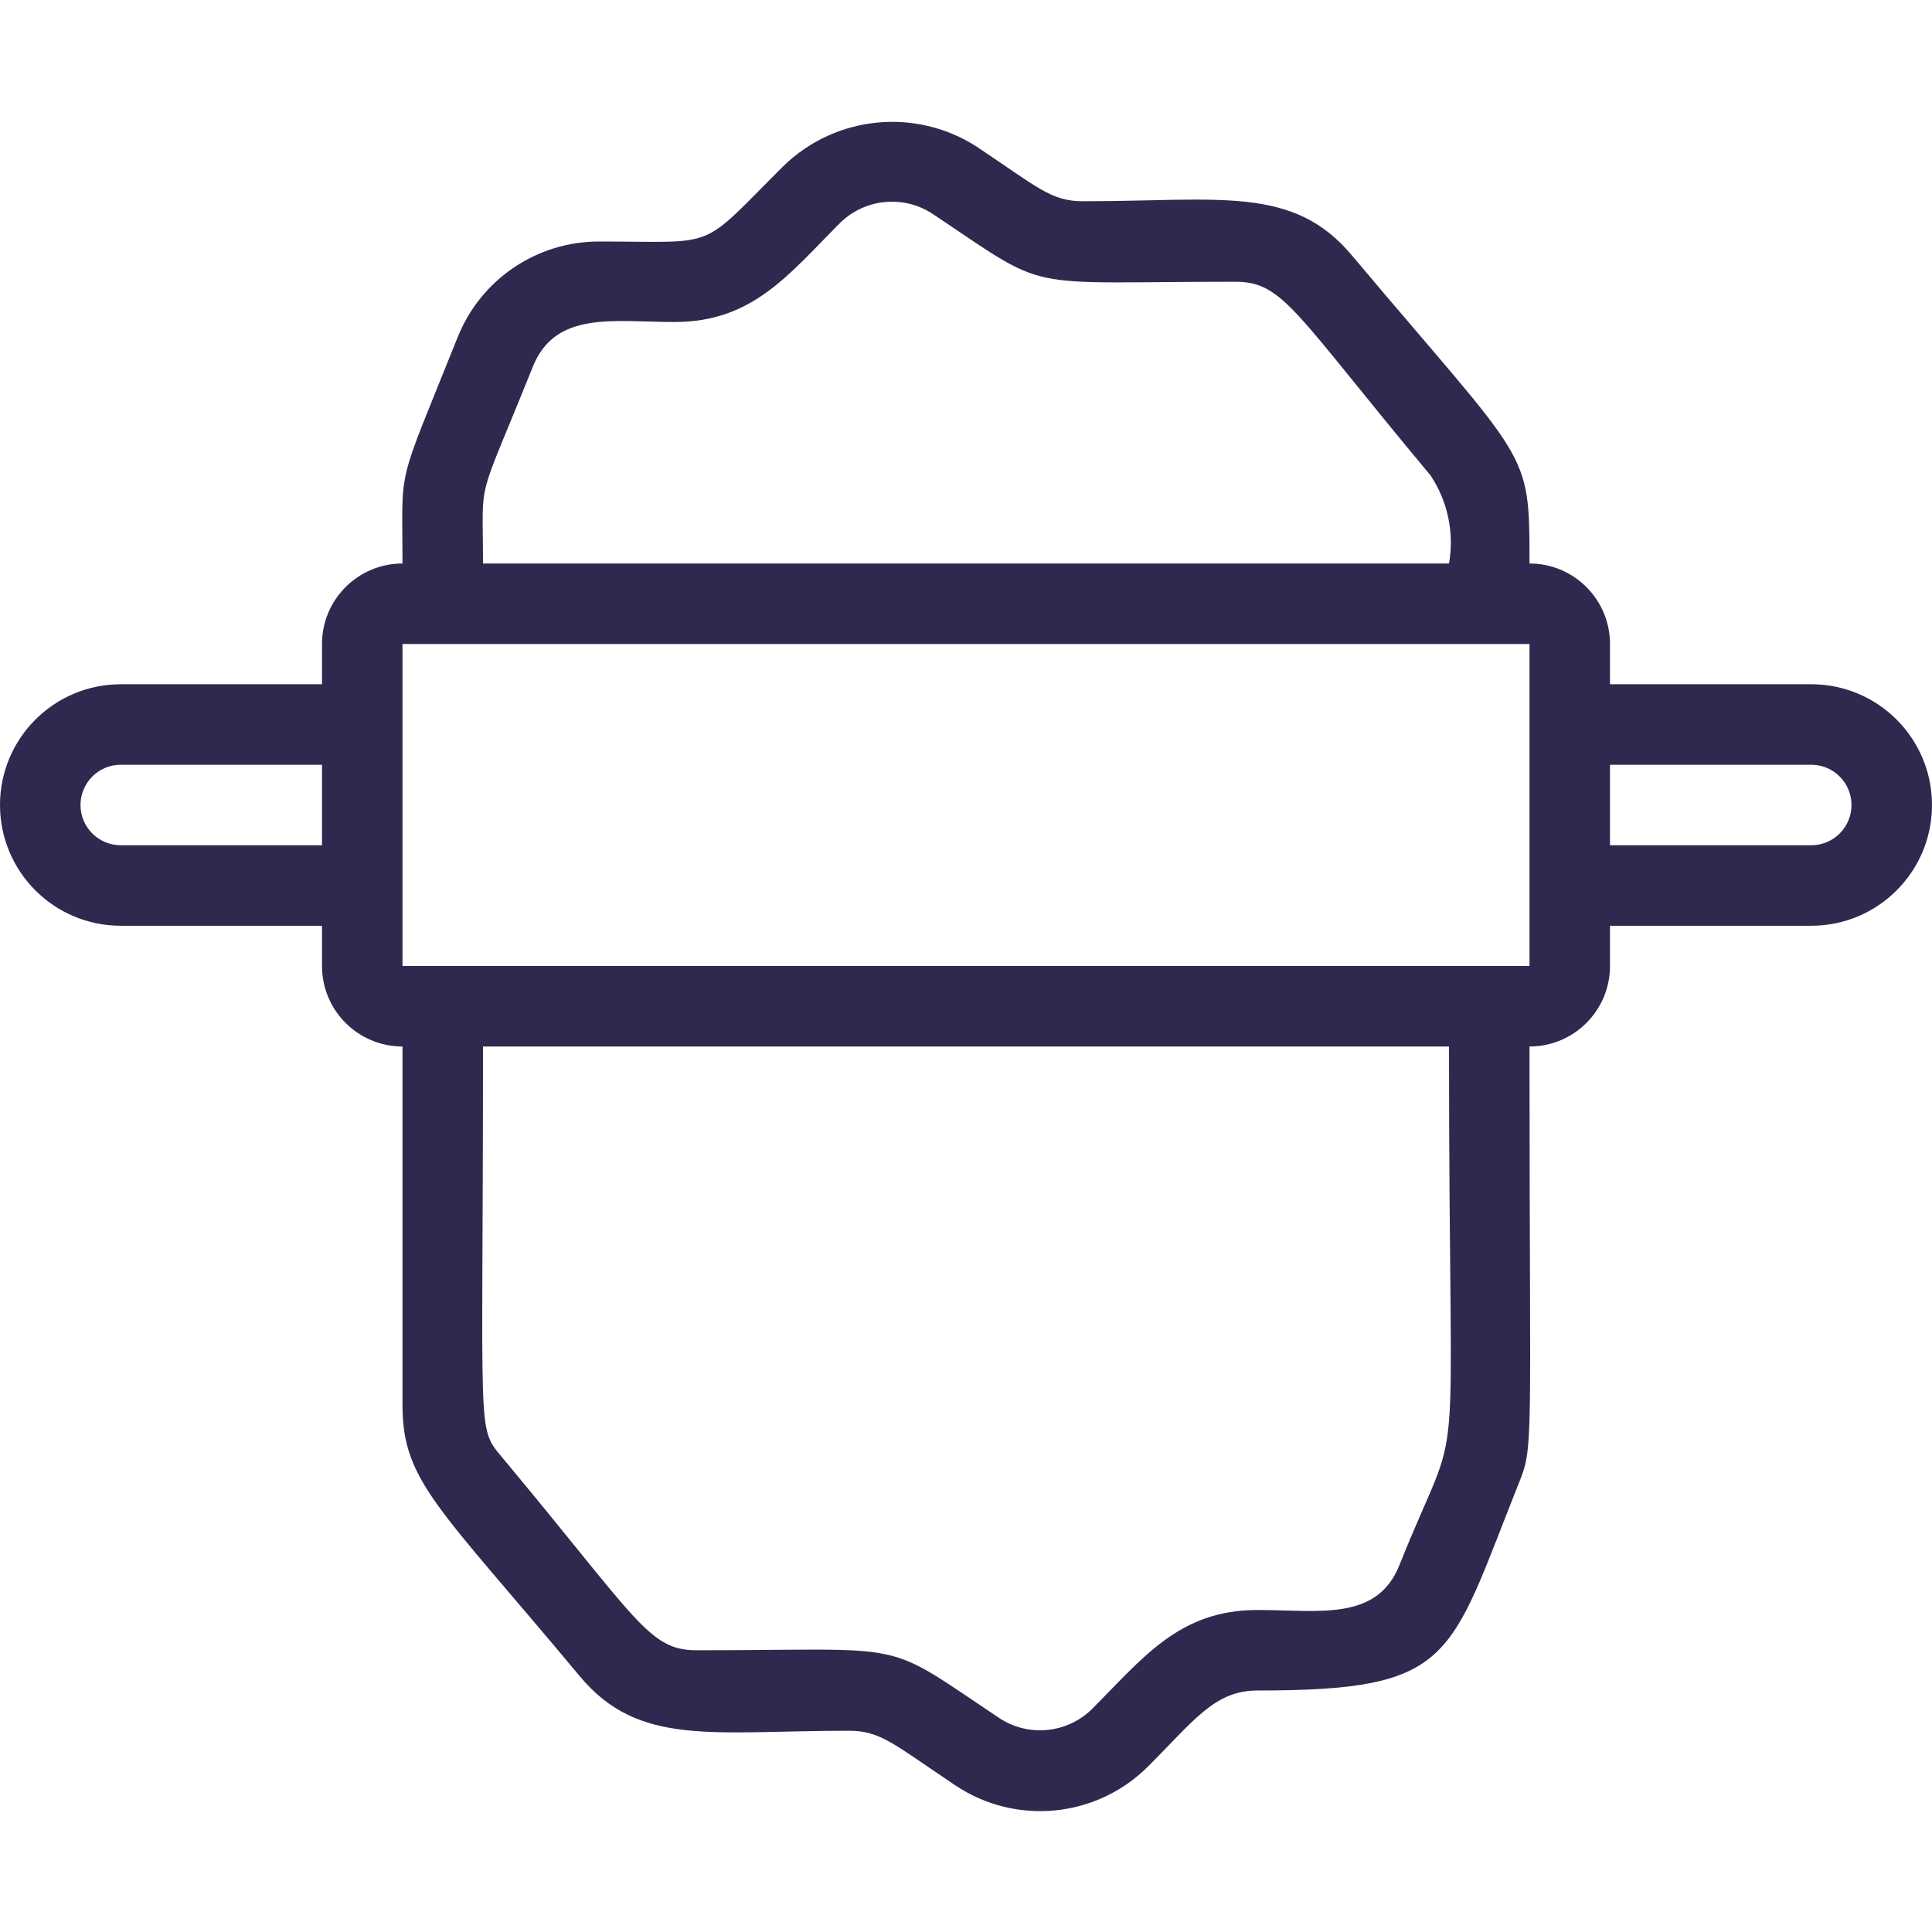
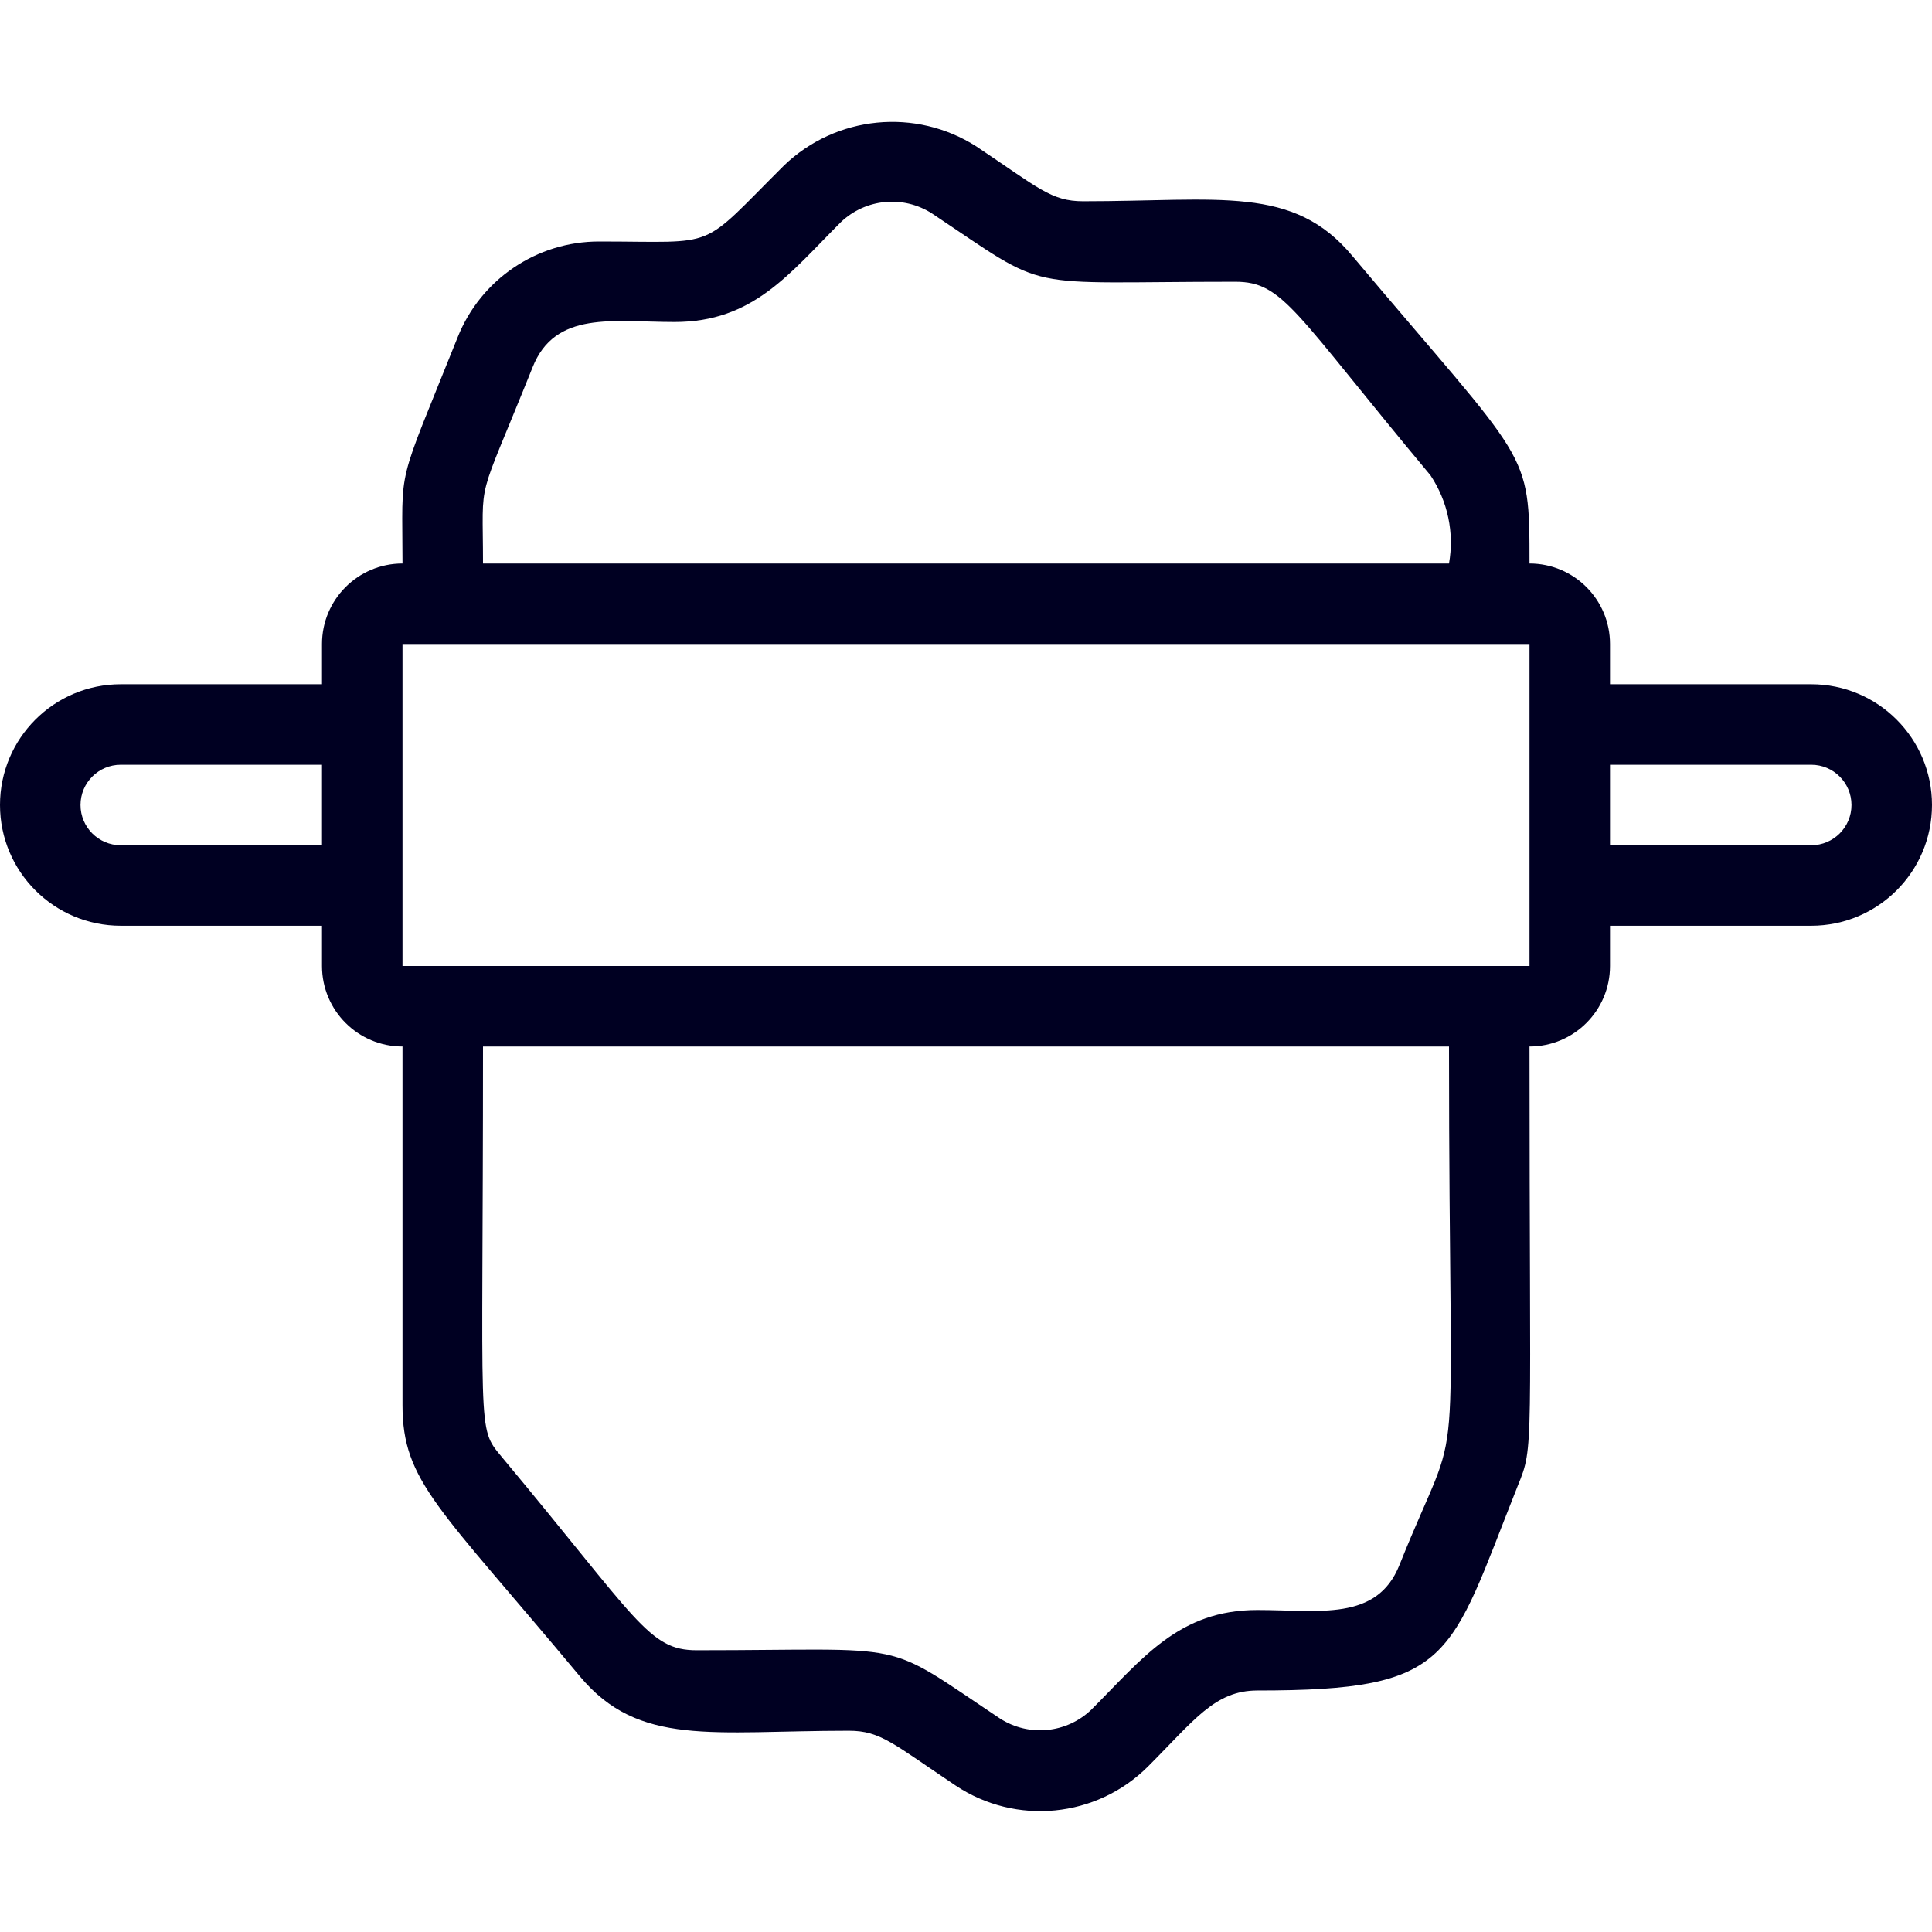
<svg xmlns="http://www.w3.org/2000/svg" viewBox="0 0 48 48">
  <g id="Rolling_a_bakery" data-name="Rolling a bakery">
-     <path d="M45,17H40V16a2,2,0,0,0-2-2c0-2.89,0-2.41-4.4-7.64C32.13,4.59,30.3,5,26.91,5c-.79,0-1.11-.33-2.65-1.36a3.88,3.88,0,0,0-4.78.47C17.33,6.25,17.91,6,14.89,6a3.78,3.78,0,0,0-3.52,2.38C9.82,12.25,10,11.47,10,14a2,2,0,0,0-2,2v1H3a3,3,0,0,0,0,6H8v1a2,2,0,0,0,2,2v8.91c0,1.9.9,2.53,4.4,6.73C15.87,43.41,17.7,43,21.09,43c.79,0,1.11.33,2.65,1.36a3.79,3.79,0,0,0,4.78-.47C29.67,42.74,30.18,42,31.24,42c4.88,0,4.75-.77,6.47-5.09h0c.41-1,.29-.78.29-10.91a2,2,0,0,0,2-2V23h5a3,3,0,0,0,0-6ZM13.23,9.13c.56-1.42,2-1.13,3.53-1.13,1.95,0,2.84-1.19,4.13-2.48a1.84,1.84,0,0,1,2.26-.22c3,2,2.09,1.7,7.54,1.7,1.2,0,1.46.75,4.85,4.81A3,3,0,0,1,36,14H12C12,11.74,11.81,12.67,13.23,9.13ZM3,21a1,1,0,0,1,0-2H8v2ZM34.77,38.88c-.56,1.41-2,1.12-3.53,1.12-1.95,0-2.84,1.19-4.13,2.48a1.84,1.84,0,0,1-2.26.22c-3-2-2.09-1.7-7.54-1.7-1.2,0-1.46-.75-4.85-4.81C11.84,35.44,12,35.75,12,26H36C36,37.74,36.41,34.78,34.77,38.88ZM38,24H10V16H38Zm7-3H40V19h5A1,1,0,0,1,45,21Z" style="fill:#2E294E;" />
+     <path d="M45,17H40V16a2,2,0,0,0-2-2c0-2.89,0-2.41-4.4-7.64C32.13,4.59,30.3,5,26.91,5c-.79,0-1.11-.33-2.65-1.36a3.88,3.88,0,0,0-4.78.47C17.33,6.25,17.91,6,14.89,6a3.78,3.78,0,0,0-3.52,2.38C9.82,12.25,10,11.47,10,14a2,2,0,0,0-2,2v1H3a3,3,0,0,0,0,6H8v1a2,2,0,0,0,2,2v8.91c0,1.9.9,2.53,4.4,6.73C15.87,43.41,17.7,43,21.09,43c.79,0,1.11.33,2.65,1.36a3.79,3.79,0,0,0,4.78-.47C29.67,42.74,30.18,42,31.24,42c4.88,0,4.75-.77,6.47-5.09h0c.41-1,.29-.78.29-10.91a2,2,0,0,0,2-2V23h5a3,3,0,0,0,0-6ZM13.23,9.13c.56-1.42,2-1.13,3.53-1.13,1.95,0,2.84-1.19,4.13-2.48a1.84,1.84,0,0,1,2.26-.22c3,2,2.09,1.7,7.54,1.7,1.2,0,1.46.75,4.85,4.81A3,3,0,0,1,36,14H12C12,11.74,11.81,12.67,13.23,9.13ZM3,21a1,1,0,0,1,0-2H8v2ZM34.77,38.88c-.56,1.41-2,1.12-3.53,1.12-1.95,0-2.84,1.19-4.13,2.48a1.84,1.84,0,0,1-2.26.22c-3-2-2.09-1.7-7.54-1.7-1.2,0-1.46-.75-4.85-4.81C11.84,35.44,12,35.75,12,26H36C36,37.74,36.41,34.78,34.77,38.88ZM38,24H10V16H38Zm7-3H40V19h5A1,1,0,0,1,45,21Z" style="fill:#000022;" />
  </g>
</svg>
